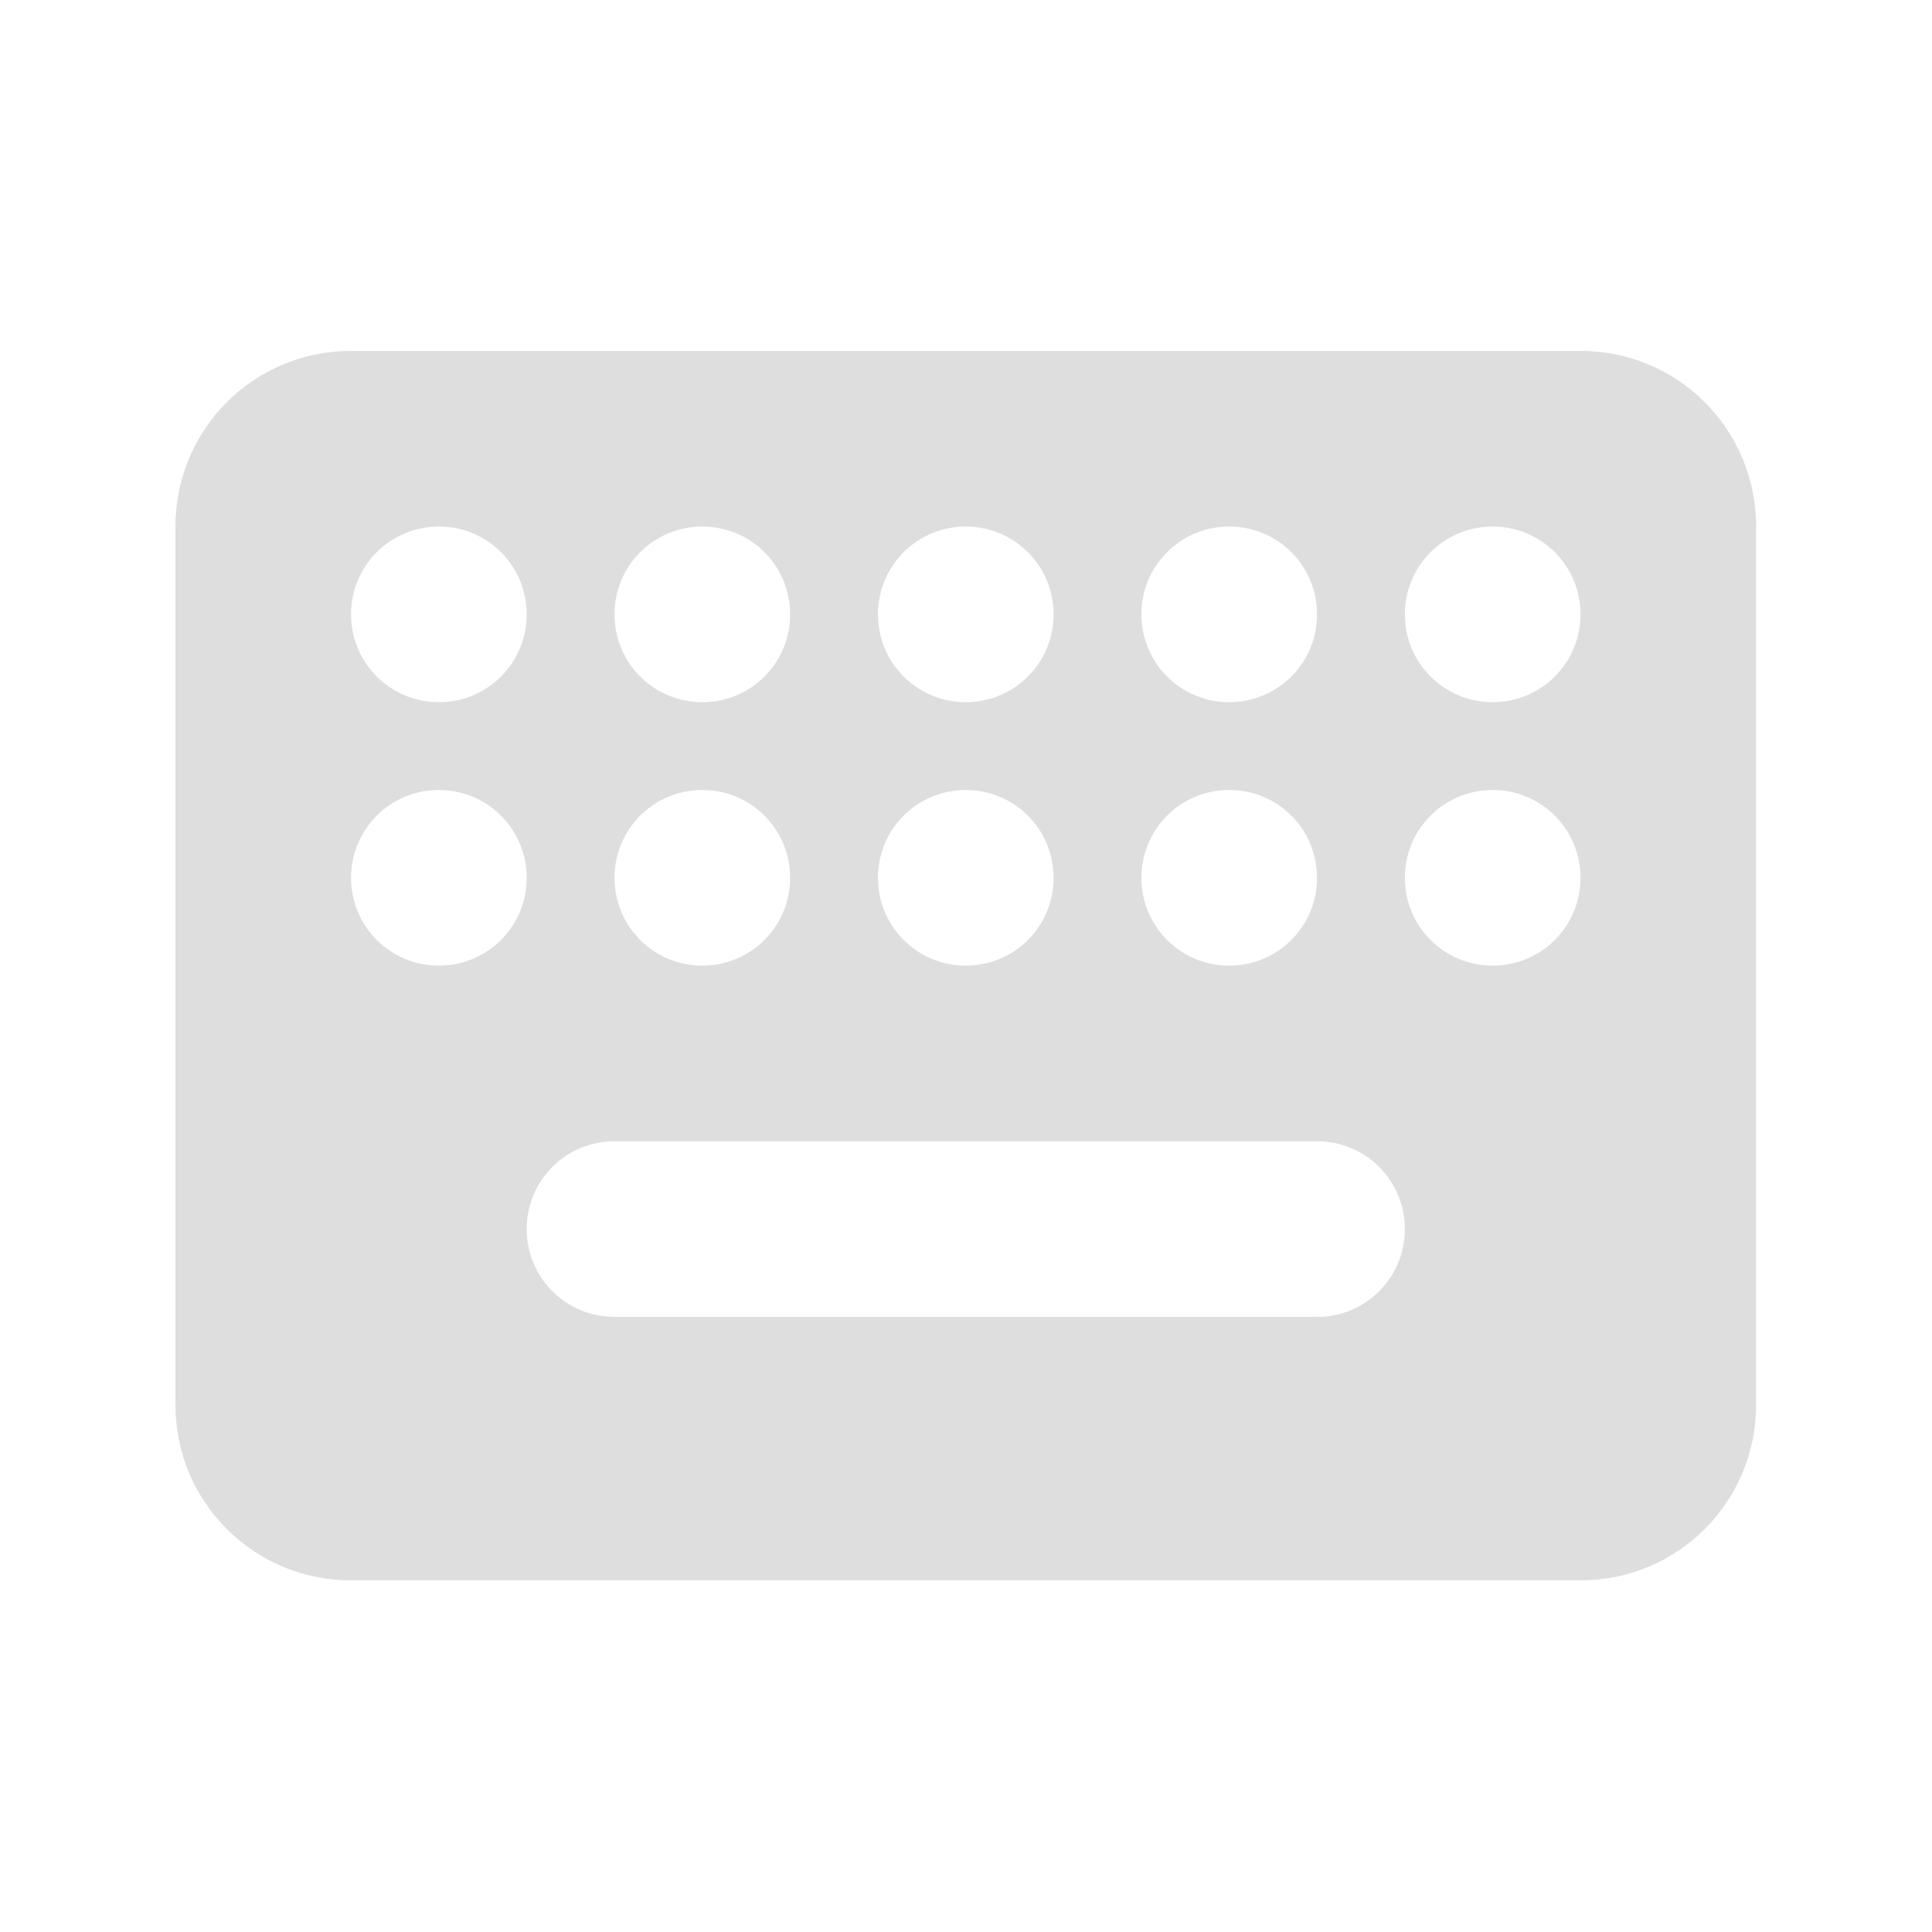
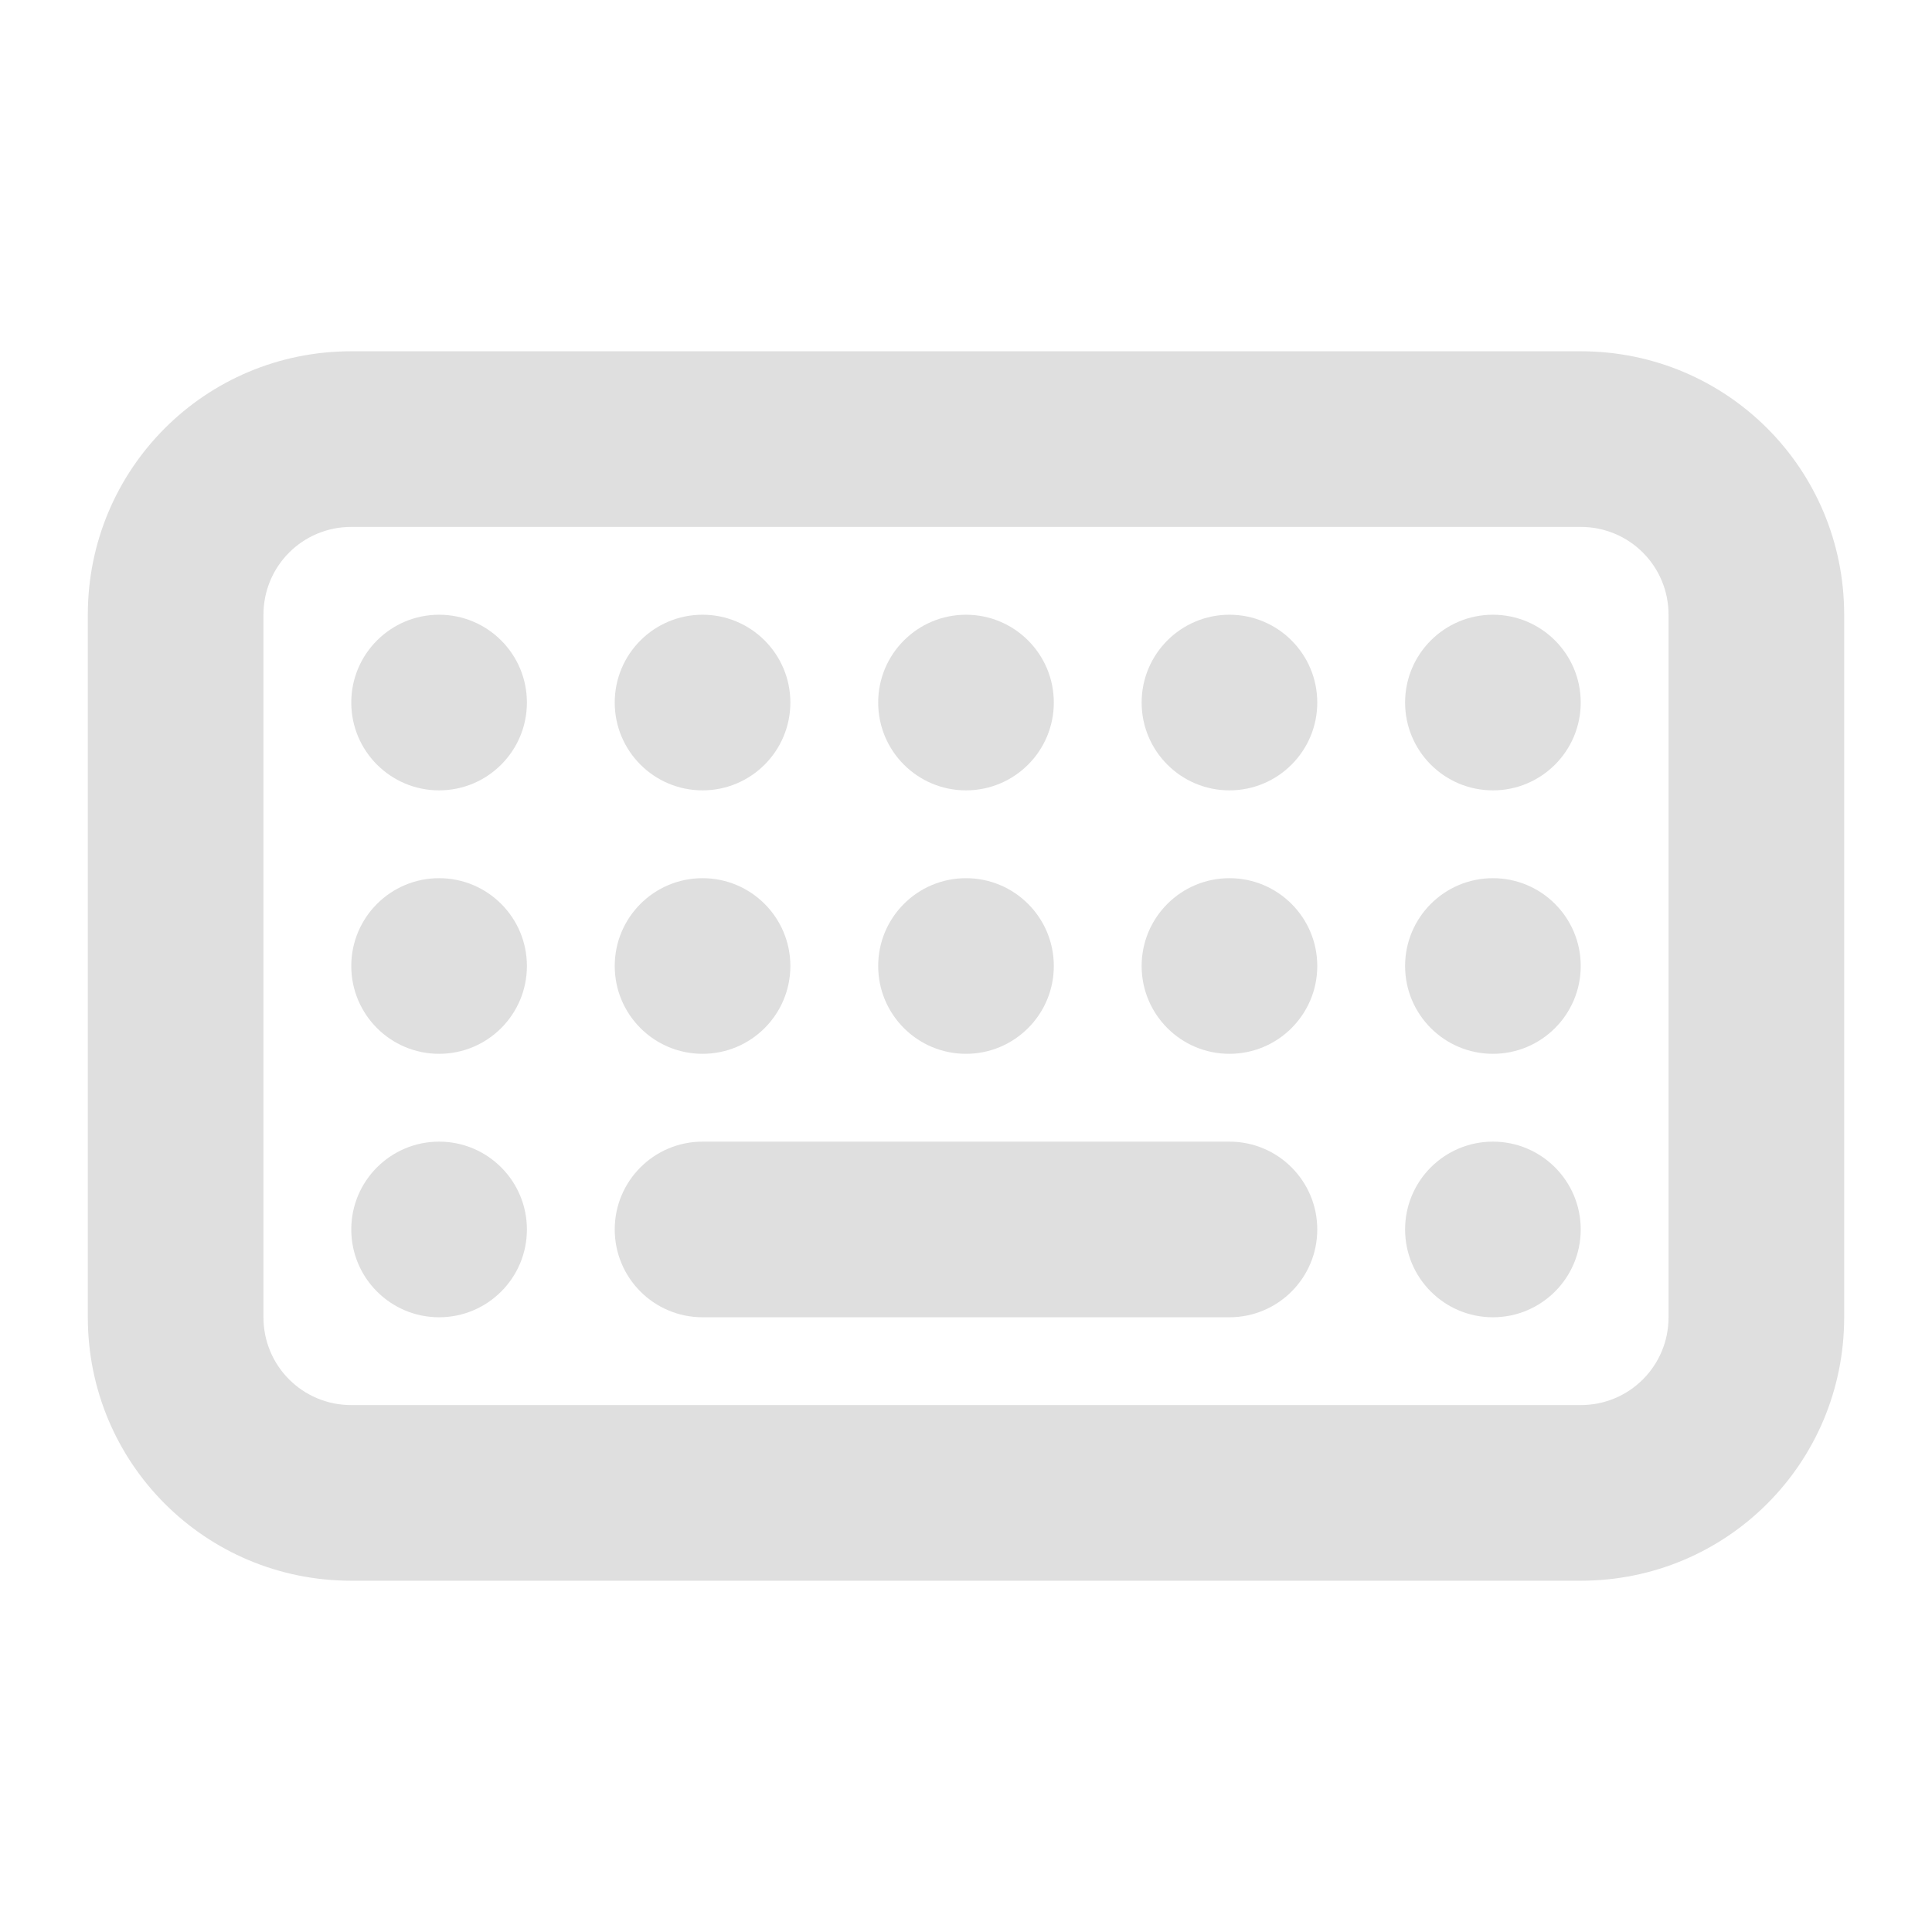
- <svg width="22" height="22" version="1.1">
+ <svg xmlns="http://www.w3.org/2000/svg" xmlns:xlink="http://www.w3.org/1999/xlink" width="22" height="22" version="1.1" viewBox="0 0 22 22">
  <defs>
-     <style id="current-color-scheme" type="text/css">.ColorScheme-Text { color:#dedede; } .ColorScheme-Highlight { color:#5294e2; } .ColorScheme-ButtonBackground { color:#dedede; }</style>
+     <style id="current-color-scheme" type="text/css">.ColorScheme-Text {
+         color:#dfdfdf;
+       }
+       .ColorScheme-Background {
+         color:#eff0f1;
+       }
+       .ColorScheme-Highlight {
+         color:#3daee9;
+       }
+       .ColorScheme-ViewText {
+         color:#31363b;
+       }
+       .ColorScheme-ViewBackground {
+         color:#fcfcfc;
+       }
+       .ColorScheme-ViewHover {
+         color:#93cee9;
+       }
+       .ColorScheme-ViewFocus{
+         color:#3daee9;
+       }
+       .ColorScheme-ButtonText {
+         color:#31363b;
+       }
+       .ColorScheme-ButtonBackground {
+         color:#eff0f1;
+       }
+       .ColorScheme-ButtonHover {
+         color:#93cee9;
+       }
+       .ColorScheme-ButtonFocus{
+         color:#3daee9;
+       }</style>
  </defs>
-   <g id="22-22-keyboard-layout" transform="matrix(3.7795 0 0 3.7795 -119 -203.52)">
-     <rect x="31.485" y="53.848" width="5.821" height="5.821" opacity="0" stroke-width=".179" />
-     <path transform="scale(.26458)" d="m123 207.52c-1.108 0-2 0.892-2 2v10c0 1.108 0.892 2 2 2h14c1.108 0 2-0.892 2-2v-10c0-1.108-0.892-2-2-2zm1 2c0.554 0 1 0.446 1 1s-0.446 1-1 1-1-0.446-1-1 0.446-1 1-1zm3 0c0.554 0 1 0.446 1 1s-0.446 1-1 1-1-0.446-1-1 0.446-1 1-1zm3 0c0.554 0 1 0.446 1 1s-0.446 1-1 1-1-0.446-1-1 0.446-1 1-1zm3 0c0.554 0 1 0.446 1 1s-0.446 1-1 1-1-0.446-1-1 0.446-1 1-1zm3 0c0.554 0 1 0.446 1 1s-0.446 1-1 1-1-0.446-1-1 0.446-1 1-1zm-12 3c0.554 0 1 0.446 1 1s-0.446 1-1 1-1-0.446-1-1 0.446-1 1-1zm3 0c0.554 0 1 0.446 1 1s-0.446 1-1 1-1-0.446-1-1 0.446-1 1-1zm3 0c0.554 0 1 0.446 1 1s-0.446 1-1 1-1-0.446-1-1 0.446-1 1-1zm3 0c0.554 0 1 0.446 1 1s-0.446 1-1 1-1-0.446-1-1 0.446-1 1-1zm3 0c0.554 0 1 0.446 1 1s-0.446 1-1 1-1-0.446-1-1 0.446-1 1-1zm-10 4h8c0.554 0 1 0.446 1 1s-0.446 1-1 1h-8c-0.554 0-1-0.446-1-1s0.446-1 1-1z" fill="#dedede" />
+   <use id="ibus-keyboard" transform="translate(0,35)" width="100%" height="100%" xlink:href="#keyboard-layout" />
+   <g id="22-22-keyboard-layout" transform="translate(0,-22)">
+     <rect y="22" width="22" height="22" rx="0" ry="0" fill="none" />
+     <g class="ColorScheme-Text" transform="translate(0,2)" fill="currentColor">
+       <path d="m4 24c-1.662 0-3 1.338-3 3v8c0 1.662 1.338 3 3 3h14c1.662 0 3-1.338 3-3v-8c0-1.662-1.338-3-3-3zm0 2h14c0.554 0 1 0.446 1 1v8c0 0.554-0.446 1-1 1h-14c-0.554 0-1-0.446-1-1v-8c0-0.554 0.446-1 1-1z" />
+       <circle cx="17" cy="34" r="1" />
+       <rect x="7" y="33" width="8" height="2" rx="1" ry="1" />
+       <circle cx="17" cy="31" r="1" />
+       <circle cx="17" cy="28" r="1" />
+       <circle cx="14" cy="31" r="1" />
+       <circle cx="14" cy="28" r="1" />
+       <circle cx="11" cy="31" r="1" />
+       <circle cx="11" cy="28" r="1" />
+       <circle cx="8" cy="31" r="1" />
+       <circle cx="8" cy="28" r="1" />
+       <circle cx="5" cy="31" r="1" />
+       <circle cx="5" cy="28" r="1" />
+       <circle cx="5" cy="34" r="1" />
+     </g>
  </g>
-   <g id="keyboard-layout" stroke-linecap="round" stroke-linejoin="round">
-     <rect x="30" y="-5" width="32" height="32" fill="none" stroke-width="1.829" />
-     <path d="m34 3c-1.108 0-2 0.892-2 2v12c0 1.108 0.892 2 2 2h24c1.108 0 2-0.892 2-2v-12c0-1.108-0.892-2-2-2h-24zm1.478 3h1.043c0.265 0 0.479 0.214 0.479 0.479v1.043c0 0.265-0.214 0.479-0.479 0.479h-1.043c-0.265 0-0.479-0.214-0.479-0.479v-1.043c0-0.265 0.214-0.479 0.479-0.479zm4 0h1.043c0.265 0 0.479 0.214 0.479 0.479v1.043c0 0.265-0.214 0.479-0.479 0.479h-1.043c-0.265 0-0.479-0.214-0.479-0.479v-1.043c0-0.265 0.214-0.479 0.479-0.479zm4 0h1.043c0.265 0 0.479 0.214 0.479 0.479v1.043c0 0.265-0.214 0.479-0.479 0.479h-1.043c-0.265 0-0.479-0.214-0.479-0.479v-1.043c0-0.265 0.214-0.479 0.479-0.479zm4 0h1.043c0.265 0 0.479 0.214 0.479 0.479v1.043c0 0.265-0.214 0.479-0.479 0.479h-1.043c-0.265 0-0.479-0.214-0.479-0.479v-1.043c0-0.265 0.214-0.479 0.479-0.479zm4 0h1.043c0.265 0 0.479 0.214 0.479 0.479v1.043c0 0.265-0.214 0.479-0.479 0.479h-1.043c-0.265 0-0.479-0.214-0.479-0.479v-1.043c0-0.265 0.214-0.479 0.479-0.479zm4 0h1.043c0.265 0 0.479 0.214 0.479 0.479v1.043c0 0.265-0.214 0.479-0.479 0.479h-1.043c-0.265 0-0.479-0.214-0.479-0.479v-1.043c0-0.265 0.214-0.479 0.479-0.479zm-20 4h1.043c0.265 0 0.479 0.214 0.479 0.479v1.043c0 0.265-0.214 0.479-0.479 0.479h-1.043c-0.265 0-0.479-0.214-0.479-0.479v-1.043c0-0.265 0.214-0.479 0.479-0.479zm4 0h1.043c0.265 0 0.479 0.214 0.479 0.479v1.043c0 0.265-0.214 0.479-0.479 0.479h-1.043c-0.265 0-0.479-0.214-0.479-0.479v-1.043c0-0.265 0.214-0.479 0.479-0.479zm4 0h1.043c0.265 0 0.479 0.214 0.479 0.479v1.043c0 0.265-0.214 0.479-0.479 0.479h-1.043c-0.265 0-0.479-0.214-0.479-0.479v-1.043c0-0.265 0.214-0.479 0.479-0.479zm4 0h1.043c0.265 0 0.479 0.214 0.479 0.479v1.043c0 0.265-0.214 0.479-0.479 0.479h-1.043c-0.265 0-0.479-0.214-0.479-0.479v-1.043c0-0.265 0.214-0.479 0.479-0.479zm4 0h1.043c0.265 0 0.479 0.214 0.479 0.479v1.043c0 0.265-0.214 0.479-0.479 0.479h-1.043c-0.265 0-0.479-0.214-0.479-0.479v-1.043c0-0.265 0.214-0.479 0.479-0.479zm4 0h1.043c0.265 0 0.479 0.214 0.479 0.479v1.043c0 0.265-0.214 0.479-0.479 0.479h-1.043c-0.265 0-0.479-0.214-0.479-0.479v-1.043c0-0.265 0.214-0.479 0.479-0.479zm-17.861 4h16.766c0.342 0 0.617 0.275 0.617 0.617v0.766c0 0.342-0.275 0.617-0.617 0.617h-16.766c-0.342 0-0.617-0.275-0.617-0.617v-0.766c0-0.342 0.275-0.617 0.617-0.617z" fill="#dedede" stroke-width="2.111" />
+   <g id="keyboard-layout" transform="translate(30,-39)">
+     <rect y="35" width="32" height="32" rx="0" ry="0" fill="none" stroke-width="1.455" />
+     <g class="ColorScheme-Text" fill="currentColor">
+       <rect x="9" y="55" width="14" height="2" rx="1" ry="1" stroke-width="1.08" />
+       <circle cx="6" cy="48" r="1" stroke-width=".688" />
+       <path d="m5 42c-2.216 0-4 1.784-4 4v12c0 2.216 1.784 4 4 4h22c2.216 0 4-1.784 4-4v-12c0-2.216-1.784-4-4-4zm0 2h22c1.108 0 2 0.892 2 2v12c0 1.108-0.892 2-2 2h-22c-1.108 0-2-0.892-2-2v-12c0-1.108 0.892-2 2-2z" />
+       <circle cx="10" cy="48" r="1" stroke-width=".688" />
+       <circle cx="14" cy="48" r="1" stroke-width=".688" />
+       <circle cx="18" cy="48" r="1" stroke-width=".688" />
+       <circle cx="22" cy="48" r="1" stroke-width=".688" />
+       <circle cx="26" cy="48" r="1" stroke-width=".688" />
+       <circle cx="6" cy="52" r="1" stroke-width=".688" />
+       <circle cx="10" cy="52" r="1" stroke-width=".688" />
+       <circle cx="14" cy="52" r="1" stroke-width=".688" />
+       <circle cx="18" cy="52" r="1" stroke-width=".688" />
+       <circle cx="22" cy="52" r="1" stroke-width=".688" />
+       <circle cx="26" cy="52" r="1" stroke-width=".688" />
+       <circle cx="6" cy="56" r="1" stroke-width=".688" />
+       <circle cx="26" cy="56" r="1" stroke-width=".688" />
+     </g>
  </g>
+   <use id="22-22-ibus-keyboard" transform="translate(0,37)" width="100%" height="100%" xlink:href="#22-22-keyboard-layout" />
</svg>
